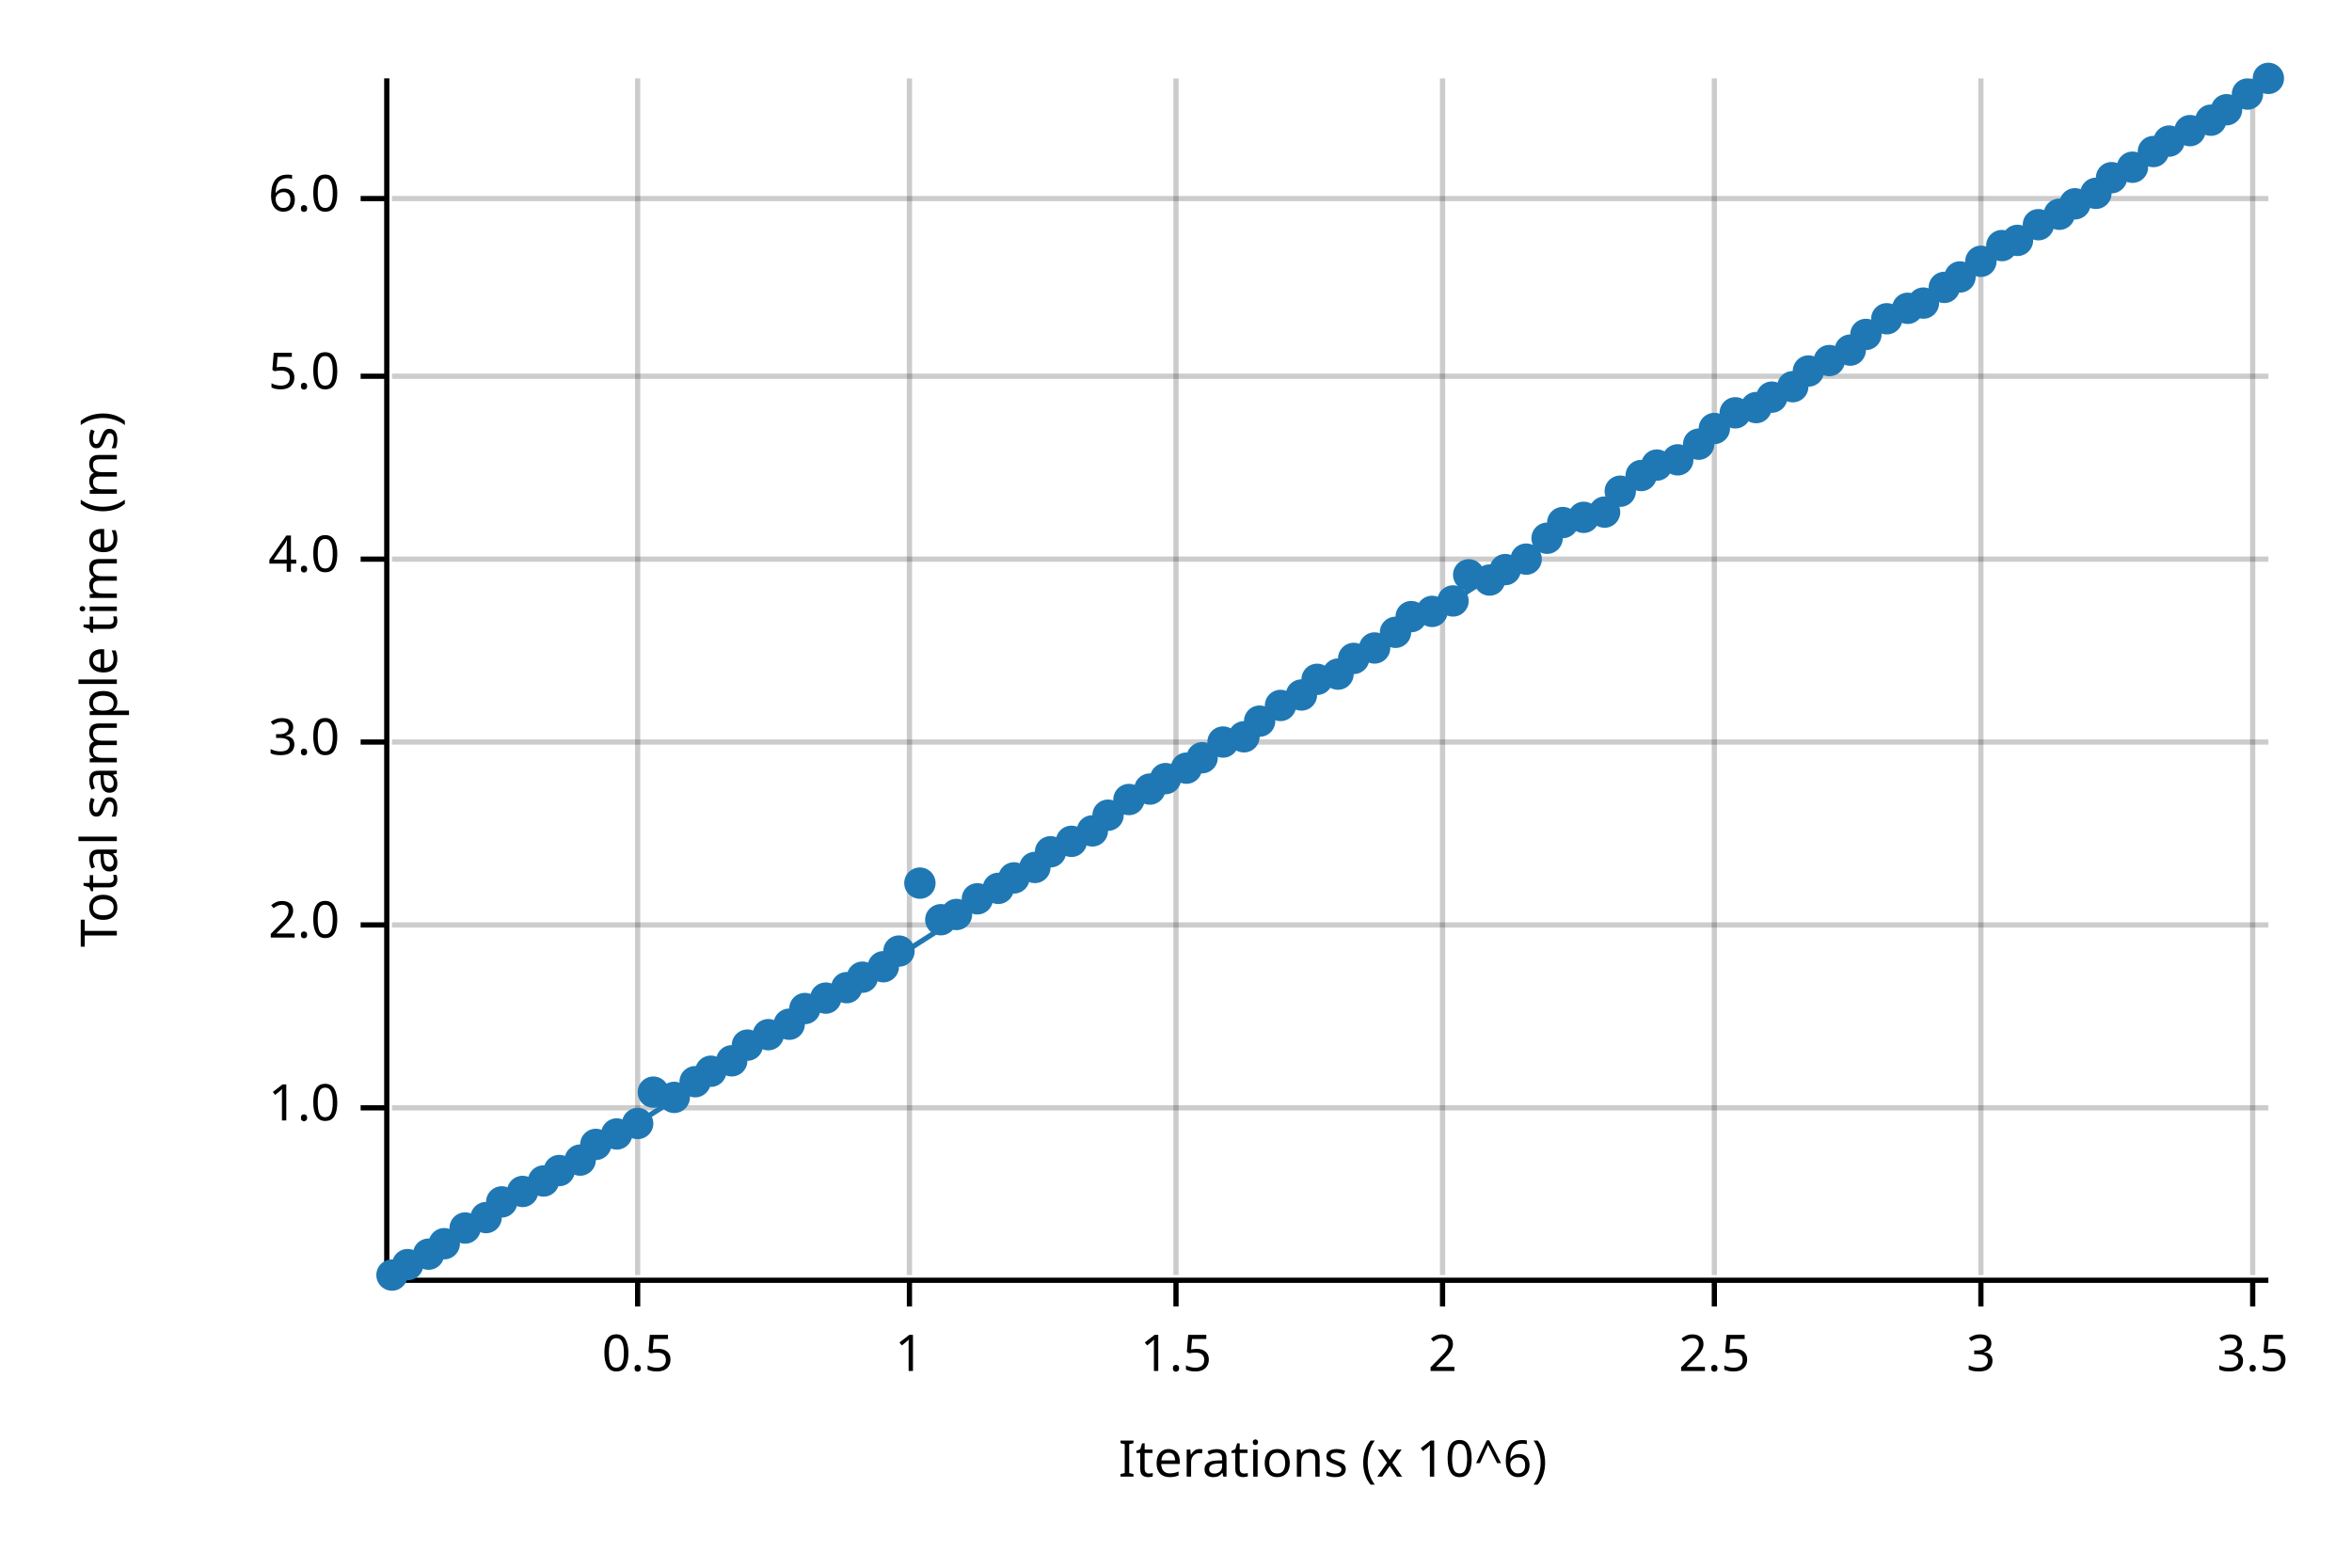
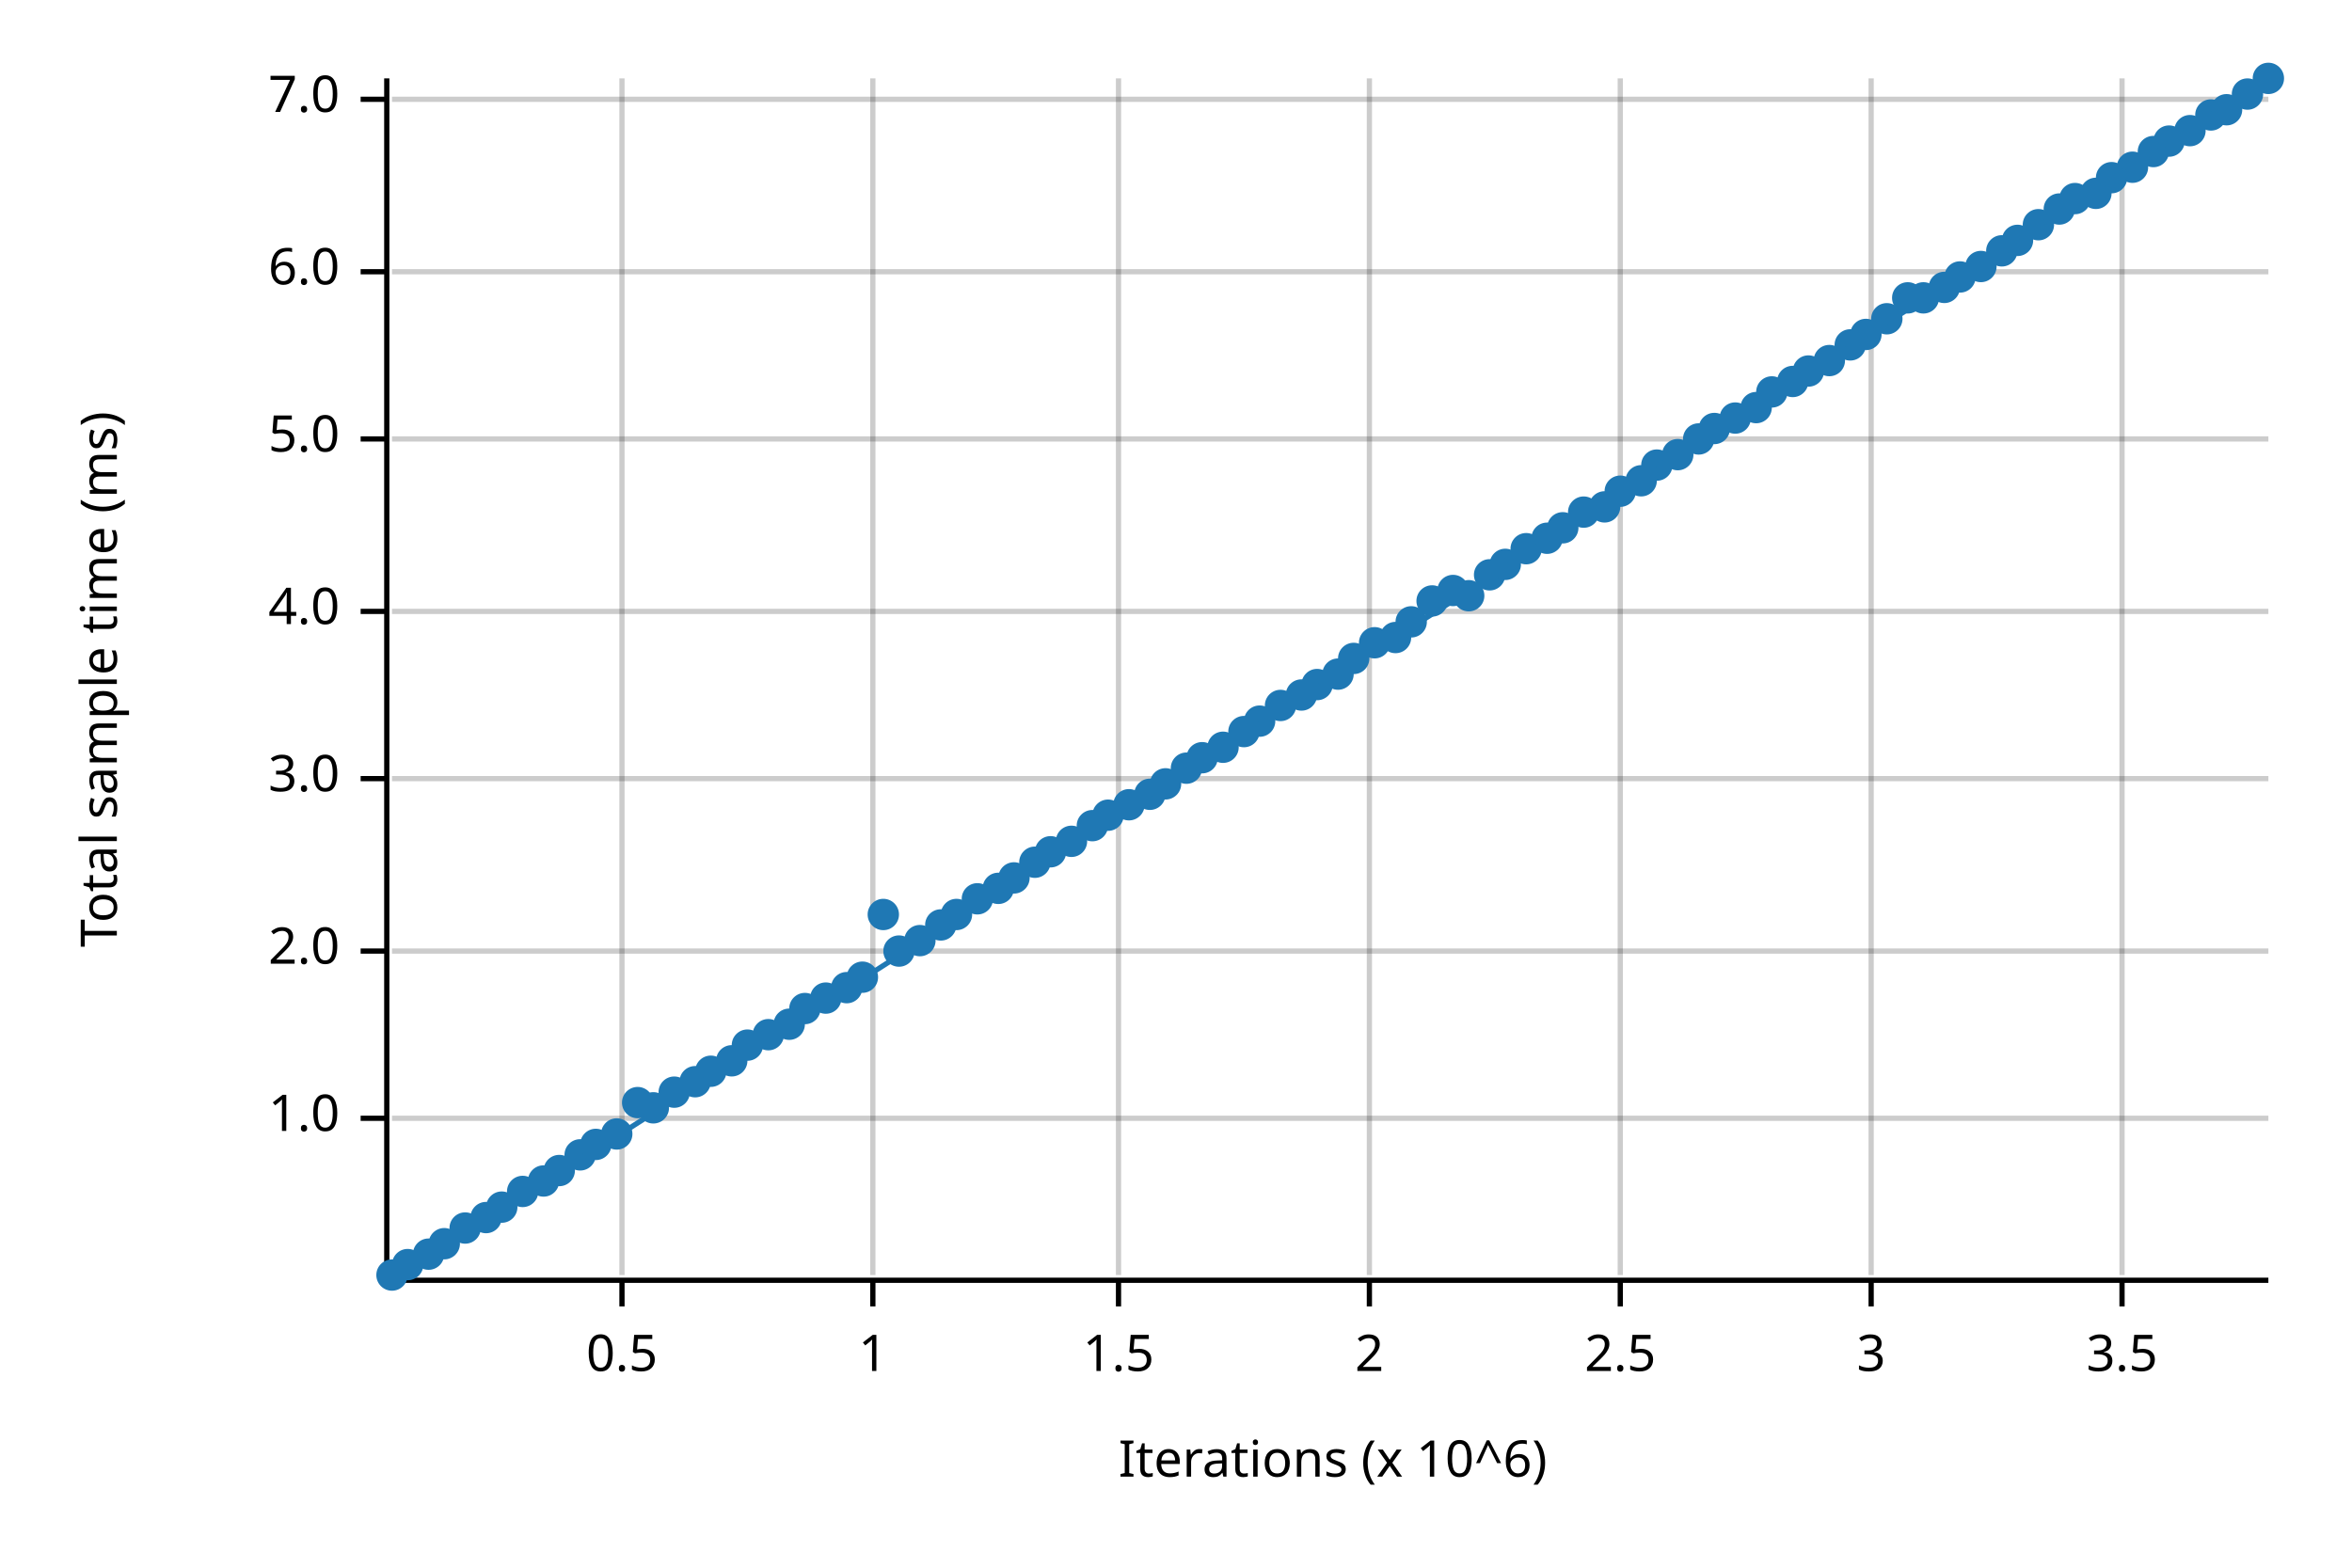
<svg xmlns="http://www.w3.org/2000/svg" width="450" height="300" viewBox="0 0 450 300">
  <text x="15" y="130" dy="0.76em" text-anchor="middle" font-family="sans-serif" font-size="9.677" opacity="1" fill="#000000" transform="rotate(270, 15, 130)">
Total sample time (ms)
</text>
  <text x="255" y="285" dy="-0.5ex" text-anchor="middle" font-family="sans-serif" font-size="9.677" opacity="1" fill="#000000">
Iterations (x 10^6)
</text>
-   <line opacity="0.2" stroke="#000000" stroke-width="1" x1="122" y1="244" x2="122" y2="15" />
-   <line opacity="0.2" stroke="#000000" stroke-width="1" x1="174" y1="244" x2="174" y2="15" />
-   <line opacity="0.2" stroke="#000000" stroke-width="1" x1="225" y1="244" x2="225" y2="15" />
-   <line opacity="0.2" stroke="#000000" stroke-width="1" x1="276" y1="244" x2="276" y2="15" />
-   <line opacity="0.2" stroke="#000000" stroke-width="1" x1="328" y1="244" x2="328" y2="15" />
-   <line opacity="0.2" stroke="#000000" stroke-width="1" x1="379" y1="244" x2="379" y2="15" />
-   <line opacity="0.2" stroke="#000000" stroke-width="1" x1="431" y1="244" x2="431" y2="15" />
-   <line opacity="0.2" stroke="#000000" stroke-width="1" x1="75" y1="212" x2="434" y2="212" />
-   <line opacity="0.2" stroke="#000000" stroke-width="1" x1="75" y1="177" x2="434" y2="177" />
-   <line opacity="0.2" stroke="#000000" stroke-width="1" x1="75" y1="142" x2="434" y2="142" />
-   <line opacity="0.2" stroke="#000000" stroke-width="1" x1="75" y1="107" x2="434" y2="107" />
-   <line opacity="0.2" stroke="#000000" stroke-width="1" x1="75" y1="72" x2="434" y2="72" />
-   <line opacity="0.2" stroke="#000000" stroke-width="1" x1="75" y1="38" x2="434" y2="38" />
+   <line opacity="0.2" stroke="#000000" stroke-width="1" x1="119" y1="244" x2="119" y2="15" />
+   <line opacity="0.2" stroke="#000000" stroke-width="1" x1="167" y1="244" x2="167" y2="15" />
+   <line opacity="0.2" stroke="#000000" stroke-width="1" x1="214" y1="244" x2="214" y2="15" />
+   <line opacity="0.2" stroke="#000000" stroke-width="1" x1="262" y1="244" x2="262" y2="15" />
+   <line opacity="0.2" stroke="#000000" stroke-width="1" x1="310" y1="244" x2="310" y2="15" />
+   <line opacity="0.2" stroke="#000000" stroke-width="1" x1="358" y1="244" x2="358" y2="15" />
+   <line opacity="0.2" stroke="#000000" stroke-width="1" x1="406" y1="244" x2="406" y2="15" />
+   <line opacity="0.2" stroke="#000000" stroke-width="1" x1="75" y1="214" x2="434" y2="214" />
+   <line opacity="0.2" stroke="#000000" stroke-width="1" x1="75" y1="182" x2="434" y2="182" />
+   <line opacity="0.2" stroke="#000000" stroke-width="1" x1="75" y1="149" x2="434" y2="149" />
+   <line opacity="0.2" stroke="#000000" stroke-width="1" x1="75" y1="117" x2="434" y2="117" />
+   <line opacity="0.2" stroke="#000000" stroke-width="1" x1="75" y1="84" x2="434" y2="84" />
+   <line opacity="0.2" stroke="#000000" stroke-width="1" x1="75" y1="52" x2="434" y2="52" />
+   <line opacity="0.2" stroke="#000000" stroke-width="1" x1="75" y1="19" x2="434" y2="19" />
  <polyline fill="none" opacity="1" stroke="#000000" stroke-width="1" points="74,15 74,244 " />
-   <text x="65" y="212" dy="0.5ex" text-anchor="end" font-family="sans-serif" font-size="9.677" opacity="1" fill="#000000">
+   <text x="65" y="214" dy="0.5ex" text-anchor="end" font-family="sans-serif" font-size="9.677" opacity="1" fill="#000000">
1.0
</text>
-   <polyline fill="none" opacity="1" stroke="#000000" stroke-width="1" points="69,212 74,212 " />
-   <text x="65" y="177" dy="0.5ex" text-anchor="end" font-family="sans-serif" font-size="9.677" opacity="1" fill="#000000">
+   <polyline fill="none" opacity="1" stroke="#000000" stroke-width="1" points="69,214 74,214 " />
+   <text x="65" y="182" dy="0.5ex" text-anchor="end" font-family="sans-serif" font-size="9.677" opacity="1" fill="#000000">
2.0
</text>
-   <polyline fill="none" opacity="1" stroke="#000000" stroke-width="1" points="69,177 74,177 " />
-   <text x="65" y="142" dy="0.5ex" text-anchor="end" font-family="sans-serif" font-size="9.677" opacity="1" fill="#000000">
+   <polyline fill="none" opacity="1" stroke="#000000" stroke-width="1" points="69,182 74,182 " />
+   <text x="65" y="149" dy="0.5ex" text-anchor="end" font-family="sans-serif" font-size="9.677" opacity="1" fill="#000000">
3.0
</text>
-   <polyline fill="none" opacity="1" stroke="#000000" stroke-width="1" points="69,142 74,142 " />
-   <text x="65" y="107" dy="0.5ex" text-anchor="end" font-family="sans-serif" font-size="9.677" opacity="1" fill="#000000">
+   <polyline fill="none" opacity="1" stroke="#000000" stroke-width="1" points="69,149 74,149 " />
+   <text x="65" y="117" dy="0.5ex" text-anchor="end" font-family="sans-serif" font-size="9.677" opacity="1" fill="#000000">
4.0
</text>
-   <polyline fill="none" opacity="1" stroke="#000000" stroke-width="1" points="69,107 74,107 " />
-   <text x="65" y="72" dy="0.5ex" text-anchor="end" font-family="sans-serif" font-size="9.677" opacity="1" fill="#000000">
+   <polyline fill="none" opacity="1" stroke="#000000" stroke-width="1" points="69,117 74,117 " />
+   <text x="65" y="84" dy="0.5ex" text-anchor="end" font-family="sans-serif" font-size="9.677" opacity="1" fill="#000000">
5.0
</text>
-   <polyline fill="none" opacity="1" stroke="#000000" stroke-width="1" points="69,72 74,72 " />
-   <text x="65" y="38" dy="0.5ex" text-anchor="end" font-family="sans-serif" font-size="9.677" opacity="1" fill="#000000">
+   <polyline fill="none" opacity="1" stroke="#000000" stroke-width="1" points="69,84 74,84 " />
+   <text x="65" y="52" dy="0.5ex" text-anchor="end" font-family="sans-serif" font-size="9.677" opacity="1" fill="#000000">
6.0
</text>
-   <polyline fill="none" opacity="1" stroke="#000000" stroke-width="1" points="69,38 74,38 " />
+   <polyline fill="none" opacity="1" stroke="#000000" stroke-width="1" points="69,52 74,52 " />
+   <text x="65" y="19" dy="0.5ex" text-anchor="end" font-family="sans-serif" font-size="9.677" opacity="1" fill="#000000">
+ 7.0
+ </text>
+   <polyline fill="none" opacity="1" stroke="#000000" stroke-width="1" points="69,19 74,19 " />
  <polyline fill="none" opacity="1" stroke="#000000" stroke-width="1" points="75,245 434,245 " />
-   <text x="122" y="255" dy="0.76em" text-anchor="middle" font-family="sans-serif" font-size="9.677" opacity="1" fill="#000000">
+   <text x="119" y="255" dy="0.76em" text-anchor="middle" font-family="sans-serif" font-size="9.677" opacity="1" fill="#000000">
0.5
</text>
-   <polyline fill="none" opacity="1" stroke="#000000" stroke-width="1" points="122,245 122,250 " />
-   <text x="174" y="255" dy="0.76em" text-anchor="middle" font-family="sans-serif" font-size="9.677" opacity="1" fill="#000000">
+   <polyline fill="none" opacity="1" stroke="#000000" stroke-width="1" points="119,245 119,250 " />
+   <text x="167" y="255" dy="0.76em" text-anchor="middle" font-family="sans-serif" font-size="9.677" opacity="1" fill="#000000">
1
</text>
-   <polyline fill="none" opacity="1" stroke="#000000" stroke-width="1" points="174,245 174,250 " />
-   <text x="225" y="255" dy="0.76em" text-anchor="middle" font-family="sans-serif" font-size="9.677" opacity="1" fill="#000000">
+   <polyline fill="none" opacity="1" stroke="#000000" stroke-width="1" points="167,245 167,250 " />
+   <text x="214" y="255" dy="0.76em" text-anchor="middle" font-family="sans-serif" font-size="9.677" opacity="1" fill="#000000">
1.5
</text>
-   <polyline fill="none" opacity="1" stroke="#000000" stroke-width="1" points="225,245 225,250 " />
-   <text x="276" y="255" dy="0.76em" text-anchor="middle" font-family="sans-serif" font-size="9.677" opacity="1" fill="#000000">
+   <polyline fill="none" opacity="1" stroke="#000000" stroke-width="1" points="214,245 214,250 " />
+   <text x="262" y="255" dy="0.76em" text-anchor="middle" font-family="sans-serif" font-size="9.677" opacity="1" fill="#000000">
2
</text>
-   <polyline fill="none" opacity="1" stroke="#000000" stroke-width="1" points="276,245 276,250 " />
-   <text x="328" y="255" dy="0.76em" text-anchor="middle" font-family="sans-serif" font-size="9.677" opacity="1" fill="#000000">
+   <polyline fill="none" opacity="1" stroke="#000000" stroke-width="1" points="262,245 262,250 " />
+   <text x="310" y="255" dy="0.76em" text-anchor="middle" font-family="sans-serif" font-size="9.677" opacity="1" fill="#000000">
2.5
</text>
-   <polyline fill="none" opacity="1" stroke="#000000" stroke-width="1" points="328,245 328,250 " />
-   <text x="379" y="255" dy="0.76em" text-anchor="middle" font-family="sans-serif" font-size="9.677" opacity="1" fill="#000000">
+   <polyline fill="none" opacity="1" stroke="#000000" stroke-width="1" points="310,245 310,250 " />
+   <text x="358" y="255" dy="0.76em" text-anchor="middle" font-family="sans-serif" font-size="9.677" opacity="1" fill="#000000">
3
</text>
-   <polyline fill="none" opacity="1" stroke="#000000" stroke-width="1" points="379,245 379,250 " />
-   <text x="431" y="255" dy="0.76em" text-anchor="middle" font-family="sans-serif" font-size="9.677" opacity="1" fill="#000000">
+   <polyline fill="none" opacity="1" stroke="#000000" stroke-width="1" points="358,245 358,250 " />
+   <text x="406" y="255" dy="0.76em" text-anchor="middle" font-family="sans-serif" font-size="9.677" opacity="1" fill="#000000">
3.5
</text>
-   <polyline fill="none" opacity="1" stroke="#000000" stroke-width="1" points="431,245 431,250 " />
+   <polyline fill="none" opacity="1" stroke="#000000" stroke-width="1" points="406,245 406,250 " />
  <circle cx="75" cy="244" r="3" opacity="1" fill="#1F78B4" stroke="none" stroke-width="1" />
  <circle cx="78" cy="242" r="3" opacity="1" fill="#1F78B4" stroke="none" stroke-width="1" />
  <circle cx="82" cy="240" r="3" opacity="1" fill="#1F78B4" stroke="none" stroke-width="1" />
  <circle cx="85" cy="238" r="3" opacity="1" fill="#1F78B4" stroke="none" stroke-width="1" />
  <circle cx="89" cy="235" r="3" opacity="1" fill="#1F78B4" stroke="none" stroke-width="1" />
  <circle cx="93" cy="233" r="3" opacity="1" fill="#1F78B4" stroke="none" stroke-width="1" />
-   <circle cx="96" cy="230" r="3" opacity="1" fill="#1F78B4" stroke="none" stroke-width="1" />
+   <circle cx="96" cy="231" r="3" opacity="1" fill="#1F78B4" stroke="none" stroke-width="1" />
  <circle cx="100" cy="228" r="3" opacity="1" fill="#1F78B4" stroke="none" stroke-width="1" />
  <circle cx="104" cy="226" r="3" opacity="1" fill="#1F78B4" stroke="none" stroke-width="1" />
  <circle cx="107" cy="224" r="3" opacity="1" fill="#1F78B4" stroke="none" stroke-width="1" />
-   <circle cx="111" cy="222" r="3" opacity="1" fill="#1F78B4" stroke="none" stroke-width="1" />
+   <circle cx="111" cy="221" r="3" opacity="1" fill="#1F78B4" stroke="none" stroke-width="1" />
  <circle cx="114" cy="219" r="3" opacity="1" fill="#1F78B4" stroke="none" stroke-width="1" />
  <circle cx="118" cy="217" r="3" opacity="1" fill="#1F78B4" stroke="none" stroke-width="1" />
-   <circle cx="122" cy="215" r="3" opacity="1" fill="#1F78B4" stroke="none" stroke-width="1" />
-   <circle cx="125" cy="209" r="3" opacity="1" fill="#1F78B4" stroke="none" stroke-width="1" />
-   <circle cx="129" cy="210" r="3" opacity="1" fill="#1F78B4" stroke="none" stroke-width="1" />
+   <circle cx="122" cy="211" r="3" opacity="1" fill="#1F78B4" stroke="none" stroke-width="1" />
+   <circle cx="125" cy="212" r="3" opacity="1" fill="#1F78B4" stroke="none" stroke-width="1" />
+   <circle cx="129" cy="209" r="3" opacity="1" fill="#1F78B4" stroke="none" stroke-width="1" />
  <circle cx="133" cy="207" r="3" opacity="1" fill="#1F78B4" stroke="none" stroke-width="1" />
  <circle cx="136" cy="205" r="3" opacity="1" fill="#1F78B4" stroke="none" stroke-width="1" />
  <circle cx="140" cy="203" r="3" opacity="1" fill="#1F78B4" stroke="none" stroke-width="1" />
  <circle cx="143" cy="200" r="3" opacity="1" fill="#1F78B4" stroke="none" stroke-width="1" />
  <circle cx="147" cy="198" r="3" opacity="1" fill="#1F78B4" stroke="none" stroke-width="1" />
  <circle cx="151" cy="196" r="3" opacity="1" fill="#1F78B4" stroke="none" stroke-width="1" />
  <circle cx="154" cy="193" r="3" opacity="1" fill="#1F78B4" stroke="none" stroke-width="1" />
  <circle cx="158" cy="191" r="3" opacity="1" fill="#1F78B4" stroke="none" stroke-width="1" />
  <circle cx="162" cy="189" r="3" opacity="1" fill="#1F78B4" stroke="none" stroke-width="1" />
  <circle cx="165" cy="187" r="3" opacity="1" fill="#1F78B4" stroke="none" stroke-width="1" />
-   <circle cx="169" cy="185" r="3" opacity="1" fill="#1F78B4" stroke="none" stroke-width="1" />
+   <circle cx="169" cy="175" r="3" opacity="1" fill="#1F78B4" stroke="none" stroke-width="1" />
  <circle cx="172" cy="182" r="3" opacity="1" fill="#1F78B4" stroke="none" stroke-width="1" />
-   <circle cx="176" cy="169" r="3" opacity="1" fill="#1F78B4" stroke="none" stroke-width="1" />
-   <circle cx="180" cy="176" r="3" opacity="1" fill="#1F78B4" stroke="none" stroke-width="1" />
+   <circle cx="176" cy="180" r="3" opacity="1" fill="#1F78B4" stroke="none" stroke-width="1" />
+   <circle cx="180" cy="177" r="3" opacity="1" fill="#1F78B4" stroke="none" stroke-width="1" />
  <circle cx="183" cy="175" r="3" opacity="1" fill="#1F78B4" stroke="none" stroke-width="1" />
  <circle cx="187" cy="172" r="3" opacity="1" fill="#1F78B4" stroke="none" stroke-width="1" />
  <circle cx="191" cy="170" r="3" opacity="1" fill="#1F78B4" stroke="none" stroke-width="1" />
  <circle cx="194" cy="168" r="3" opacity="1" fill="#1F78B4" stroke="none" stroke-width="1" />
-   <circle cx="198" cy="166" r="3" opacity="1" fill="#1F78B4" stroke="none" stroke-width="1" />
+   <circle cx="198" cy="165" r="3" opacity="1" fill="#1F78B4" stroke="none" stroke-width="1" />
  <circle cx="201" cy="163" r="3" opacity="1" fill="#1F78B4" stroke="none" stroke-width="1" />
  <circle cx="205" cy="161" r="3" opacity="1" fill="#1F78B4" stroke="none" stroke-width="1" />
-   <circle cx="209" cy="159" r="3" opacity="1" fill="#1F78B4" stroke="none" stroke-width="1" />
+   <circle cx="209" cy="158" r="3" opacity="1" fill="#1F78B4" stroke="none" stroke-width="1" />
  <circle cx="212" cy="156" r="3" opacity="1" fill="#1F78B4" stroke="none" stroke-width="1" />
-   <circle cx="216" cy="153" r="3" opacity="1" fill="#1F78B4" stroke="none" stroke-width="1" />
-   <circle cx="220" cy="151" r="3" opacity="1" fill="#1F78B4" stroke="none" stroke-width="1" />
-   <circle cx="223" cy="149" r="3" opacity="1" fill="#1F78B4" stroke="none" stroke-width="1" />
+   <circle cx="216" cy="154" r="3" opacity="1" fill="#1F78B4" stroke="none" stroke-width="1" />
+   <circle cx="220" cy="152" r="3" opacity="1" fill="#1F78B4" stroke="none" stroke-width="1" />
+   <circle cx="223" cy="150" r="3" opacity="1" fill="#1F78B4" stroke="none" stroke-width="1" />
  <circle cx="227" cy="147" r="3" opacity="1" fill="#1F78B4" stroke="none" stroke-width="1" />
  <circle cx="230" cy="145" r="3" opacity="1" fill="#1F78B4" stroke="none" stroke-width="1" />
-   <circle cx="234" cy="142" r="3" opacity="1" fill="#1F78B4" stroke="none" stroke-width="1" />
-   <circle cx="238" cy="141" r="3" opacity="1" fill="#1F78B4" stroke="none" stroke-width="1" />
+   <circle cx="234" cy="143" r="3" opacity="1" fill="#1F78B4" stroke="none" stroke-width="1" />
+   <circle cx="238" cy="140" r="3" opacity="1" fill="#1F78B4" stroke="none" stroke-width="1" />
  <circle cx="241" cy="138" r="3" opacity="1" fill="#1F78B4" stroke="none" stroke-width="1" />
  <circle cx="245" cy="135" r="3" opacity="1" fill="#1F78B4" stroke="none" stroke-width="1" />
  <circle cx="249" cy="133" r="3" opacity="1" fill="#1F78B4" stroke="none" stroke-width="1" />
-   <circle cx="252" cy="130" r="3" opacity="1" fill="#1F78B4" stroke="none" stroke-width="1" />
+   <circle cx="252" cy="131" r="3" opacity="1" fill="#1F78B4" stroke="none" stroke-width="1" />
  <circle cx="256" cy="129" r="3" opacity="1" fill="#1F78B4" stroke="none" stroke-width="1" />
  <circle cx="259" cy="126" r="3" opacity="1" fill="#1F78B4" stroke="none" stroke-width="1" />
-   <circle cx="263" cy="124" r="3" opacity="1" fill="#1F78B4" stroke="none" stroke-width="1" />
-   <circle cx="267" cy="121" r="3" opacity="1" fill="#1F78B4" stroke="none" stroke-width="1" />
-   <circle cx="270" cy="118" r="3" opacity="1" fill="#1F78B4" stroke="none" stroke-width="1" />
-   <circle cx="274" cy="117" r="3" opacity="1" fill="#1F78B4" stroke="none" stroke-width="1" />
-   <circle cx="278" cy="115" r="3" opacity="1" fill="#1F78B4" stroke="none" stroke-width="1" />
-   <circle cx="281" cy="110" r="3" opacity="1" fill="#1F78B4" stroke="none" stroke-width="1" />
-   <circle cx="285" cy="111" r="3" opacity="1" fill="#1F78B4" stroke="none" stroke-width="1" />
-   <circle cx="288" cy="109" r="3" opacity="1" fill="#1F78B4" stroke="none" stroke-width="1" />
-   <circle cx="292" cy="107" r="3" opacity="1" fill="#1F78B4" stroke="none" stroke-width="1" />
+   <circle cx="263" cy="123" r="3" opacity="1" fill="#1F78B4" stroke="none" stroke-width="1" />
+   <circle cx="267" cy="122" r="3" opacity="1" fill="#1F78B4" stroke="none" stroke-width="1" />
+   <circle cx="270" cy="119" r="3" opacity="1" fill="#1F78B4" stroke="none" stroke-width="1" />
+   <circle cx="274" cy="115" r="3" opacity="1" fill="#1F78B4" stroke="none" stroke-width="1" />
+   <circle cx="278" cy="113" r="3" opacity="1" fill="#1F78B4" stroke="none" stroke-width="1" />
+   <circle cx="281" cy="114" r="3" opacity="1" fill="#1F78B4" stroke="none" stroke-width="1" />
+   <circle cx="285" cy="110" r="3" opacity="1" fill="#1F78B4" stroke="none" stroke-width="1" />
+   <circle cx="288" cy="108" r="3" opacity="1" fill="#1F78B4" stroke="none" stroke-width="1" />
+   <circle cx="292" cy="105" r="3" opacity="1" fill="#1F78B4" stroke="none" stroke-width="1" />
  <circle cx="296" cy="103" r="3" opacity="1" fill="#1F78B4" stroke="none" stroke-width="1" />
-   <circle cx="299" cy="100" r="3" opacity="1" fill="#1F78B4" stroke="none" stroke-width="1" />
-   <circle cx="303" cy="99" r="3" opacity="1" fill="#1F78B4" stroke="none" stroke-width="1" />
-   <circle cx="307" cy="98" r="3" opacity="1" fill="#1F78B4" stroke="none" stroke-width="1" />
+   <circle cx="299" cy="101" r="3" opacity="1" fill="#1F78B4" stroke="none" stroke-width="1" />
+   <circle cx="303" cy="98" r="3" opacity="1" fill="#1F78B4" stroke="none" stroke-width="1" />
+   <circle cx="307" cy="97" r="3" opacity="1" fill="#1F78B4" stroke="none" stroke-width="1" />
  <circle cx="310" cy="94" r="3" opacity="1" fill="#1F78B4" stroke="none" stroke-width="1" />
-   <circle cx="314" cy="91" r="3" opacity="1" fill="#1F78B4" stroke="none" stroke-width="1" />
+   <circle cx="314" cy="92" r="3" opacity="1" fill="#1F78B4" stroke="none" stroke-width="1" />
  <circle cx="317" cy="89" r="3" opacity="1" fill="#1F78B4" stroke="none" stroke-width="1" />
-   <circle cx="321" cy="88" r="3" opacity="1" fill="#1F78B4" stroke="none" stroke-width="1" />
-   <circle cx="325" cy="85" r="3" opacity="1" fill="#1F78B4" stroke="none" stroke-width="1" />
+   <circle cx="321" cy="87" r="3" opacity="1" fill="#1F78B4" stroke="none" stroke-width="1" />
+   <circle cx="325" cy="84" r="3" opacity="1" fill="#1F78B4" stroke="none" stroke-width="1" />
  <circle cx="328" cy="82" r="3" opacity="1" fill="#1F78B4" stroke="none" stroke-width="1" />
-   <circle cx="332" cy="79" r="3" opacity="1" fill="#1F78B4" stroke="none" stroke-width="1" />
+   <circle cx="332" cy="80" r="3" opacity="1" fill="#1F78B4" stroke="none" stroke-width="1" />
  <circle cx="336" cy="78" r="3" opacity="1" fill="#1F78B4" stroke="none" stroke-width="1" />
-   <circle cx="339" cy="76" r="3" opacity="1" fill="#1F78B4" stroke="none" stroke-width="1" />
-   <circle cx="343" cy="74" r="3" opacity="1" fill="#1F78B4" stroke="none" stroke-width="1" />
+   <circle cx="339" cy="75" r="3" opacity="1" fill="#1F78B4" stroke="none" stroke-width="1" />
+   <circle cx="343" cy="73" r="3" opacity="1" fill="#1F78B4" stroke="none" stroke-width="1" />
  <circle cx="346" cy="71" r="3" opacity="1" fill="#1F78B4" stroke="none" stroke-width="1" />
  <circle cx="350" cy="69" r="3" opacity="1" fill="#1F78B4" stroke="none" stroke-width="1" />
-   <circle cx="354" cy="67" r="3" opacity="1" fill="#1F78B4" stroke="none" stroke-width="1" />
+   <circle cx="354" cy="66" r="3" opacity="1" fill="#1F78B4" stroke="none" stroke-width="1" />
  <circle cx="357" cy="64" r="3" opacity="1" fill="#1F78B4" stroke="none" stroke-width="1" />
  <circle cx="361" cy="61" r="3" opacity="1" fill="#1F78B4" stroke="none" stroke-width="1" />
-   <circle cx="365" cy="59" r="3" opacity="1" fill="#1F78B4" stroke="none" stroke-width="1" />
-   <circle cx="368" cy="58" r="3" opacity="1" fill="#1F78B4" stroke="none" stroke-width="1" />
+   <circle cx="365" cy="57" r="3" opacity="1" fill="#1F78B4" stroke="none" stroke-width="1" />
+   <circle cx="368" cy="57" r="3" opacity="1" fill="#1F78B4" stroke="none" stroke-width="1" />
  <circle cx="372" cy="55" r="3" opacity="1" fill="#1F78B4" stroke="none" stroke-width="1" />
  <circle cx="375" cy="53" r="3" opacity="1" fill="#1F78B4" stroke="none" stroke-width="1" />
-   <circle cx="379" cy="50" r="3" opacity="1" fill="#1F78B4" stroke="none" stroke-width="1" />
-   <circle cx="383" cy="47" r="3" opacity="1" fill="#1F78B4" stroke="none" stroke-width="1" />
+   <circle cx="379" cy="51" r="3" opacity="1" fill="#1F78B4" stroke="none" stroke-width="1" />
+   <circle cx="383" cy="48" r="3" opacity="1" fill="#1F78B4" stroke="none" stroke-width="1" />
  <circle cx="386" cy="46" r="3" opacity="1" fill="#1F78B4" stroke="none" stroke-width="1" />
  <circle cx="390" cy="43" r="3" opacity="1" fill="#1F78B4" stroke="none" stroke-width="1" />
-   <circle cx="394" cy="41" r="3" opacity="1" fill="#1F78B4" stroke="none" stroke-width="1" />
-   <circle cx="397" cy="39" r="3" opacity="1" fill="#1F78B4" stroke="none" stroke-width="1" />
+   <circle cx="394" cy="40" r="3" opacity="1" fill="#1F78B4" stroke="none" stroke-width="1" />
+   <circle cx="397" cy="38" r="3" opacity="1" fill="#1F78B4" stroke="none" stroke-width="1" />
  <circle cx="401" cy="37" r="3" opacity="1" fill="#1F78B4" stroke="none" stroke-width="1" />
  <circle cx="404" cy="34" r="3" opacity="1" fill="#1F78B4" stroke="none" stroke-width="1" />
  <circle cx="408" cy="32" r="3" opacity="1" fill="#1F78B4" stroke="none" stroke-width="1" />
  <circle cx="412" cy="29" r="3" opacity="1" fill="#1F78B4" stroke="none" stroke-width="1" />
  <circle cx="415" cy="27" r="3" opacity="1" fill="#1F78B4" stroke="none" stroke-width="1" />
  <circle cx="419" cy="25" r="3" opacity="1" fill="#1F78B4" stroke="none" stroke-width="1" />
-   <circle cx="423" cy="23" r="3" opacity="1" fill="#1F78B4" stroke="none" stroke-width="1" />
+   <circle cx="423" cy="22" r="3" opacity="1" fill="#1F78B4" stroke="none" stroke-width="1" />
  <circle cx="426" cy="21" r="3" opacity="1" fill="#1F78B4" stroke="none" stroke-width="1" />
  <circle cx="430" cy="18" r="3" opacity="1" fill="#1F78B4" stroke="none" stroke-width="1" />
  <circle cx="434" cy="15" r="3" opacity="1" fill="#1F78B4" stroke="none" stroke-width="1" />
  <polyline fill="none" opacity="1" stroke="#1F78B4" stroke-width="1" points="75,245 434,15 " />
-   <polygon opacity="0.25" fill="#1F78B4" points="75,245 434,16 434,15 " />
+   <polygon opacity="0.25" fill="#1F78B4" points="75,245 434,15 434,15 " />
</svg>
